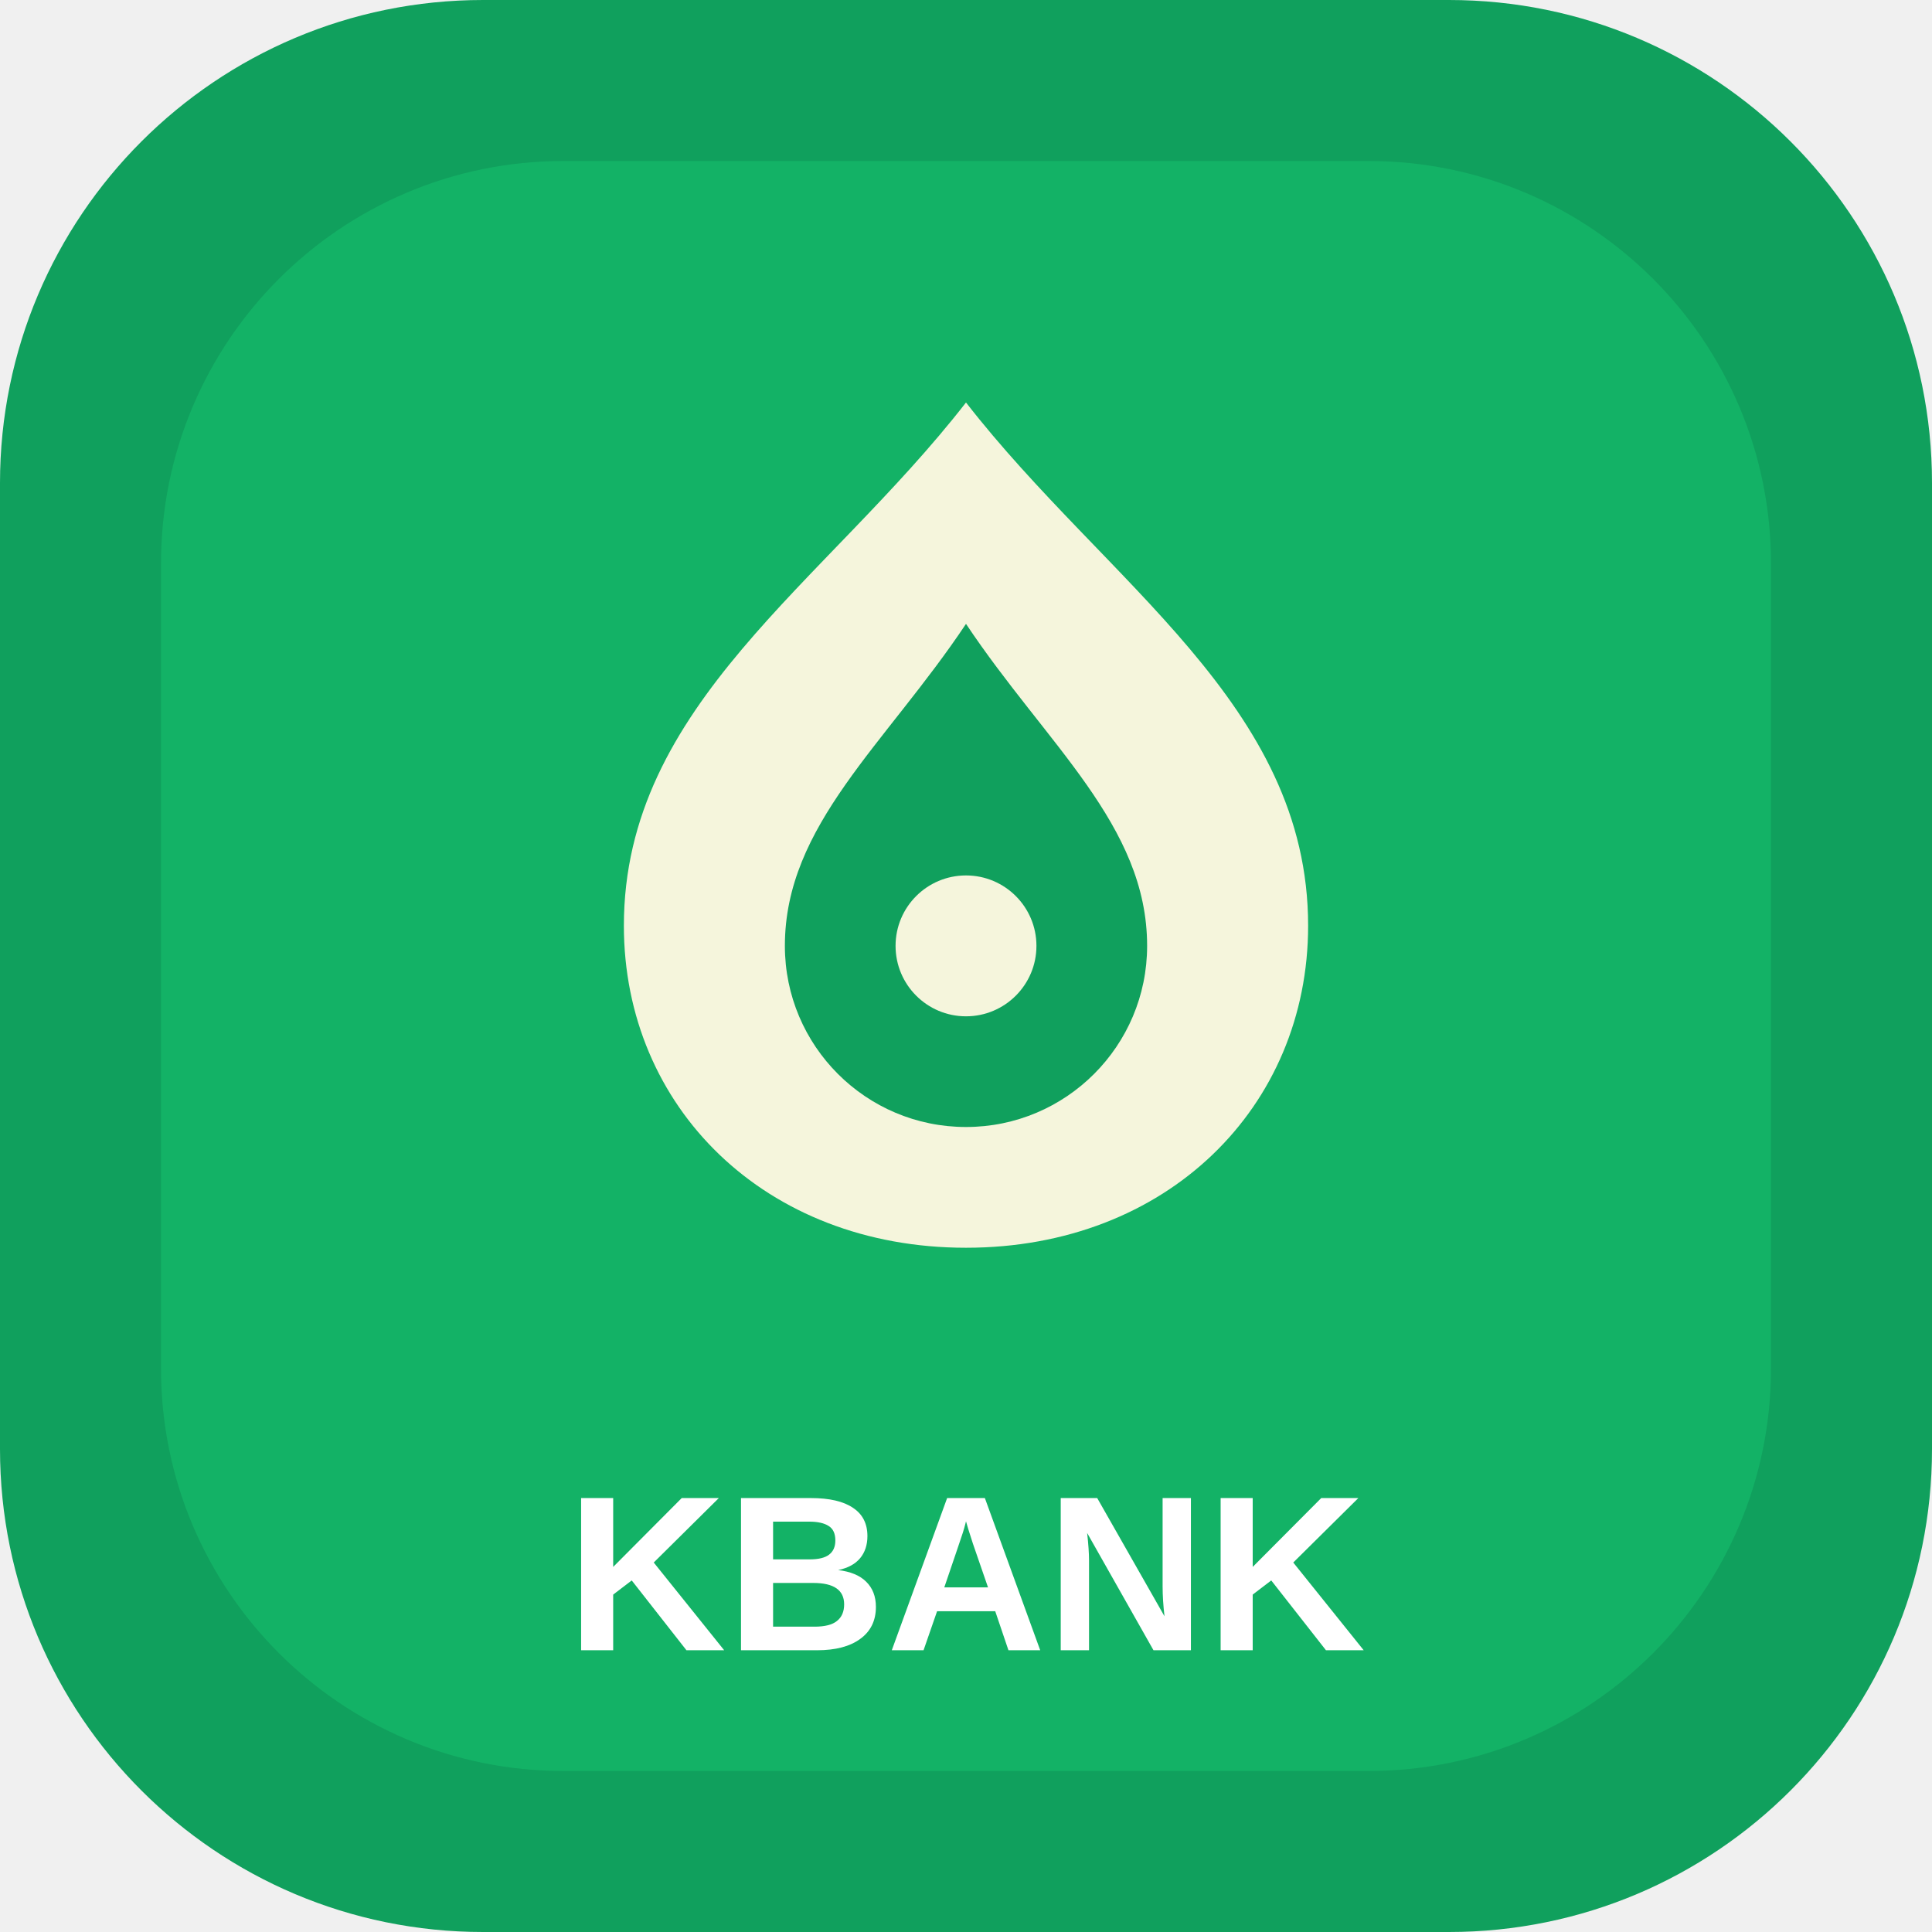
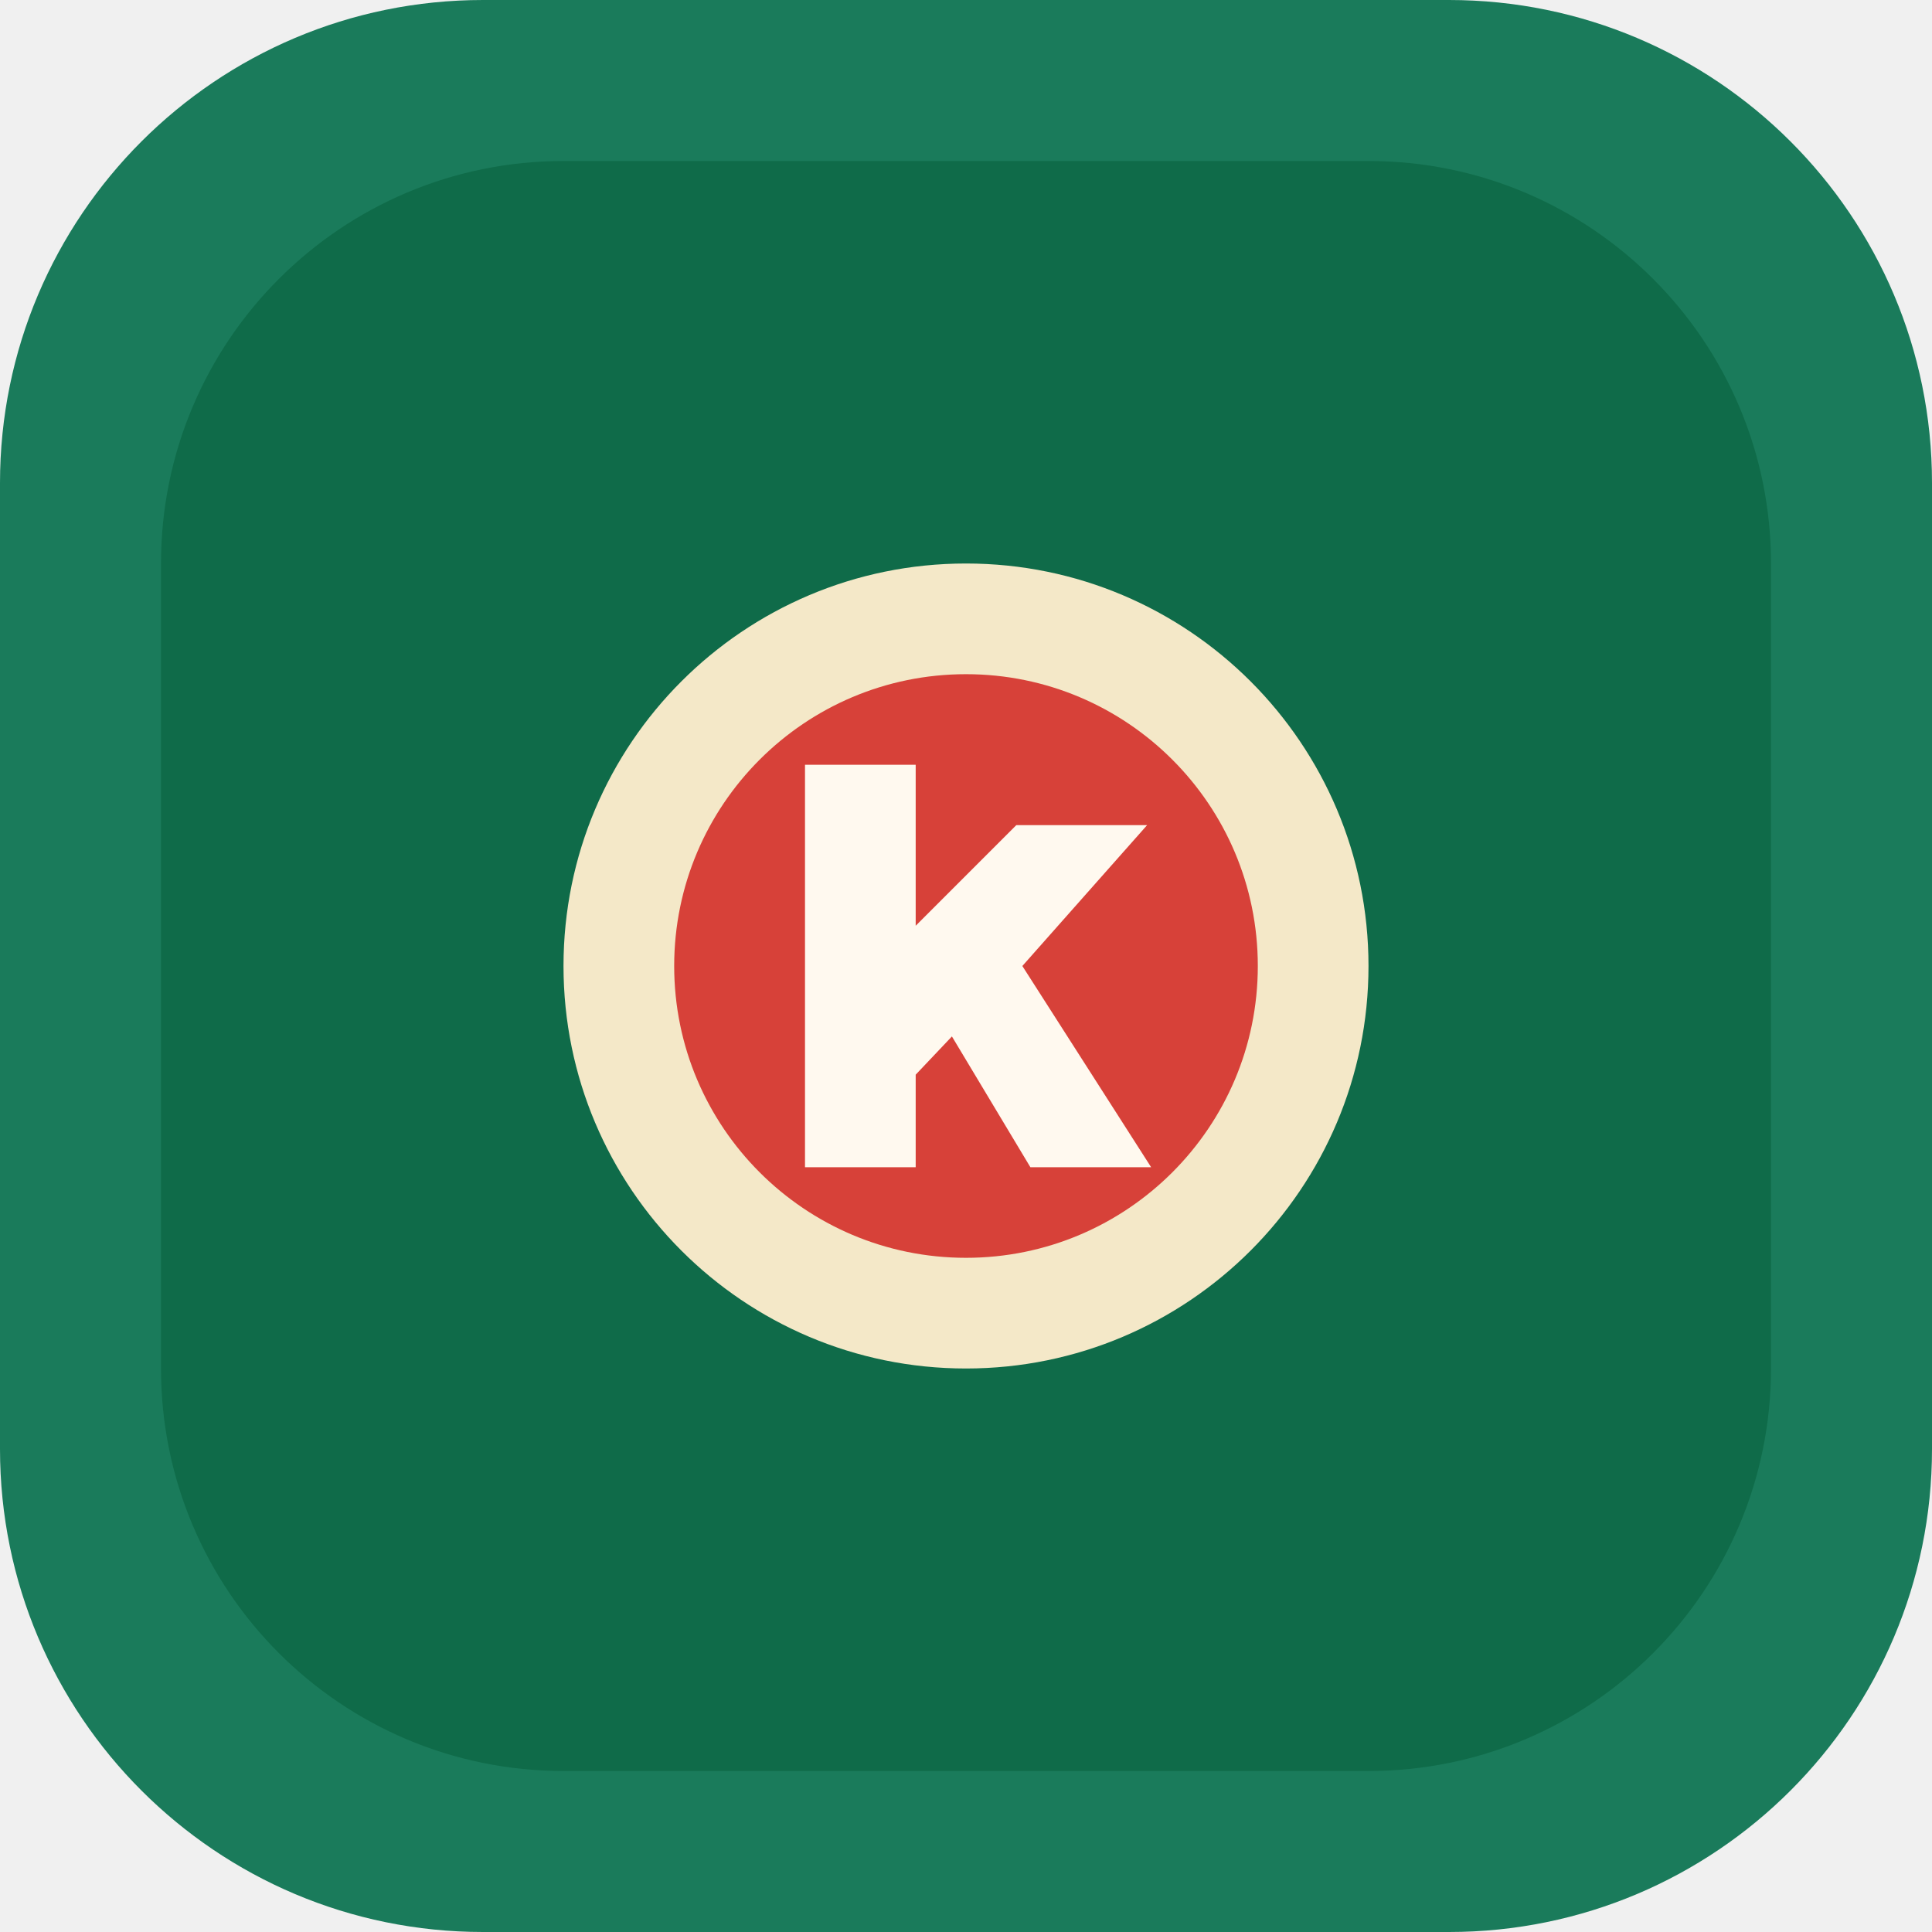
<svg xmlns="http://www.w3.org/2000/svg" viewBox="0 0 96 96" fill="none">
-   <rect width="96" height="96" rx="24" fill="#10a05d" />
-   <rect x="8" y="8" width="80" height="80" rx="20" fill="#13b266" />
-   <path d="M48 20c7 9 17 15 17 26 0 9-7 16-17 16s-17-7-17-16c0-11 10-17 17-26Z" fill="#f5f5dc" />
-   <path d="M48 31c4 6 9 10 9 16a9 9 0 0 1-18 0c0-6 5-10 9-16Z" fill="#10a05d" />
-   <circle cx="48" cy="47" r="3.5" fill="#f5f5dc" />
-   <text x="48" y="82" text-anchor="middle" font-family="Arial, sans-serif" font-size="11" font-weight="700" fill="white">KBANK</text>
+   <rect width="96" height="96" rx="24" fill="#1A7B5B" />
+   <rect x="8" y="8" width="80" height="80" rx="20" fill="#0F6B49" />
+   <circle cx="48" cy="48" r="20" fill="#F4E8C8" />
+   <circle cx="48" cy="48" r="14.5" fill="#D74139" />
+   <path d="M40 58V38H45.5V46L50.5 41H57L50.8 48L57.2 58H51.2L47.3 51.5L45.5 53.4V58H40Z" fill="#FFF9EF" />
</svg>
